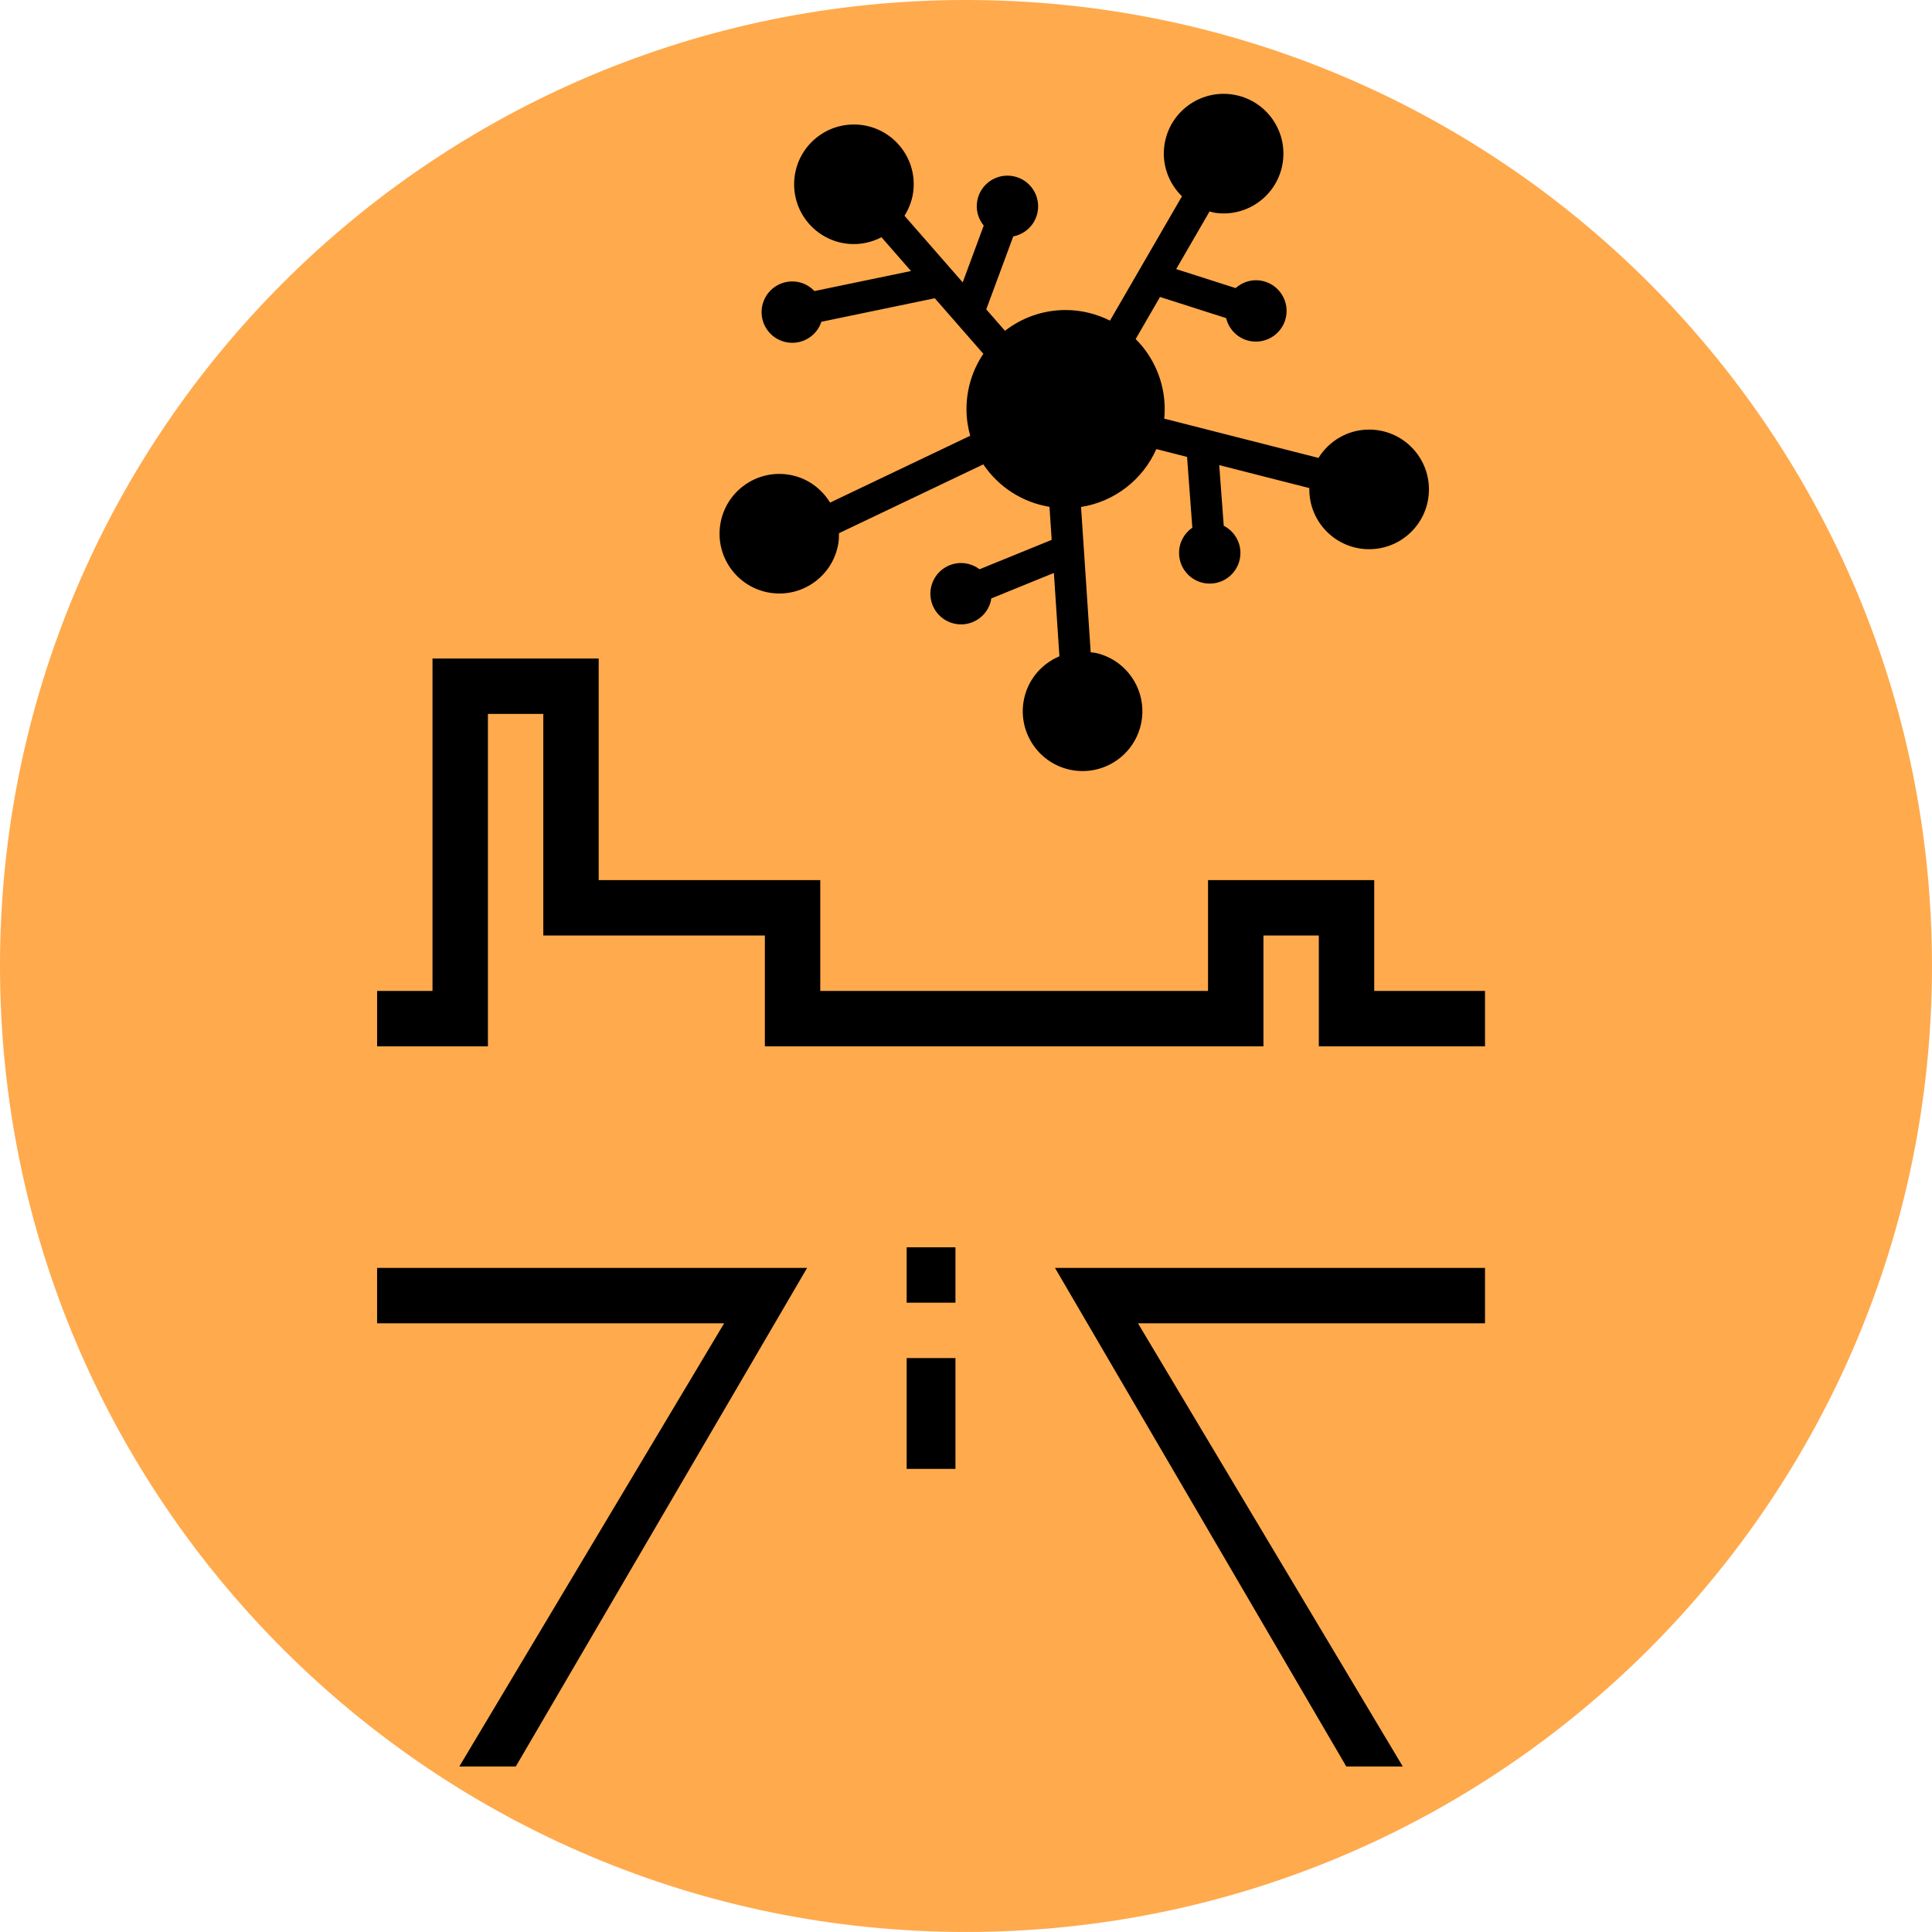
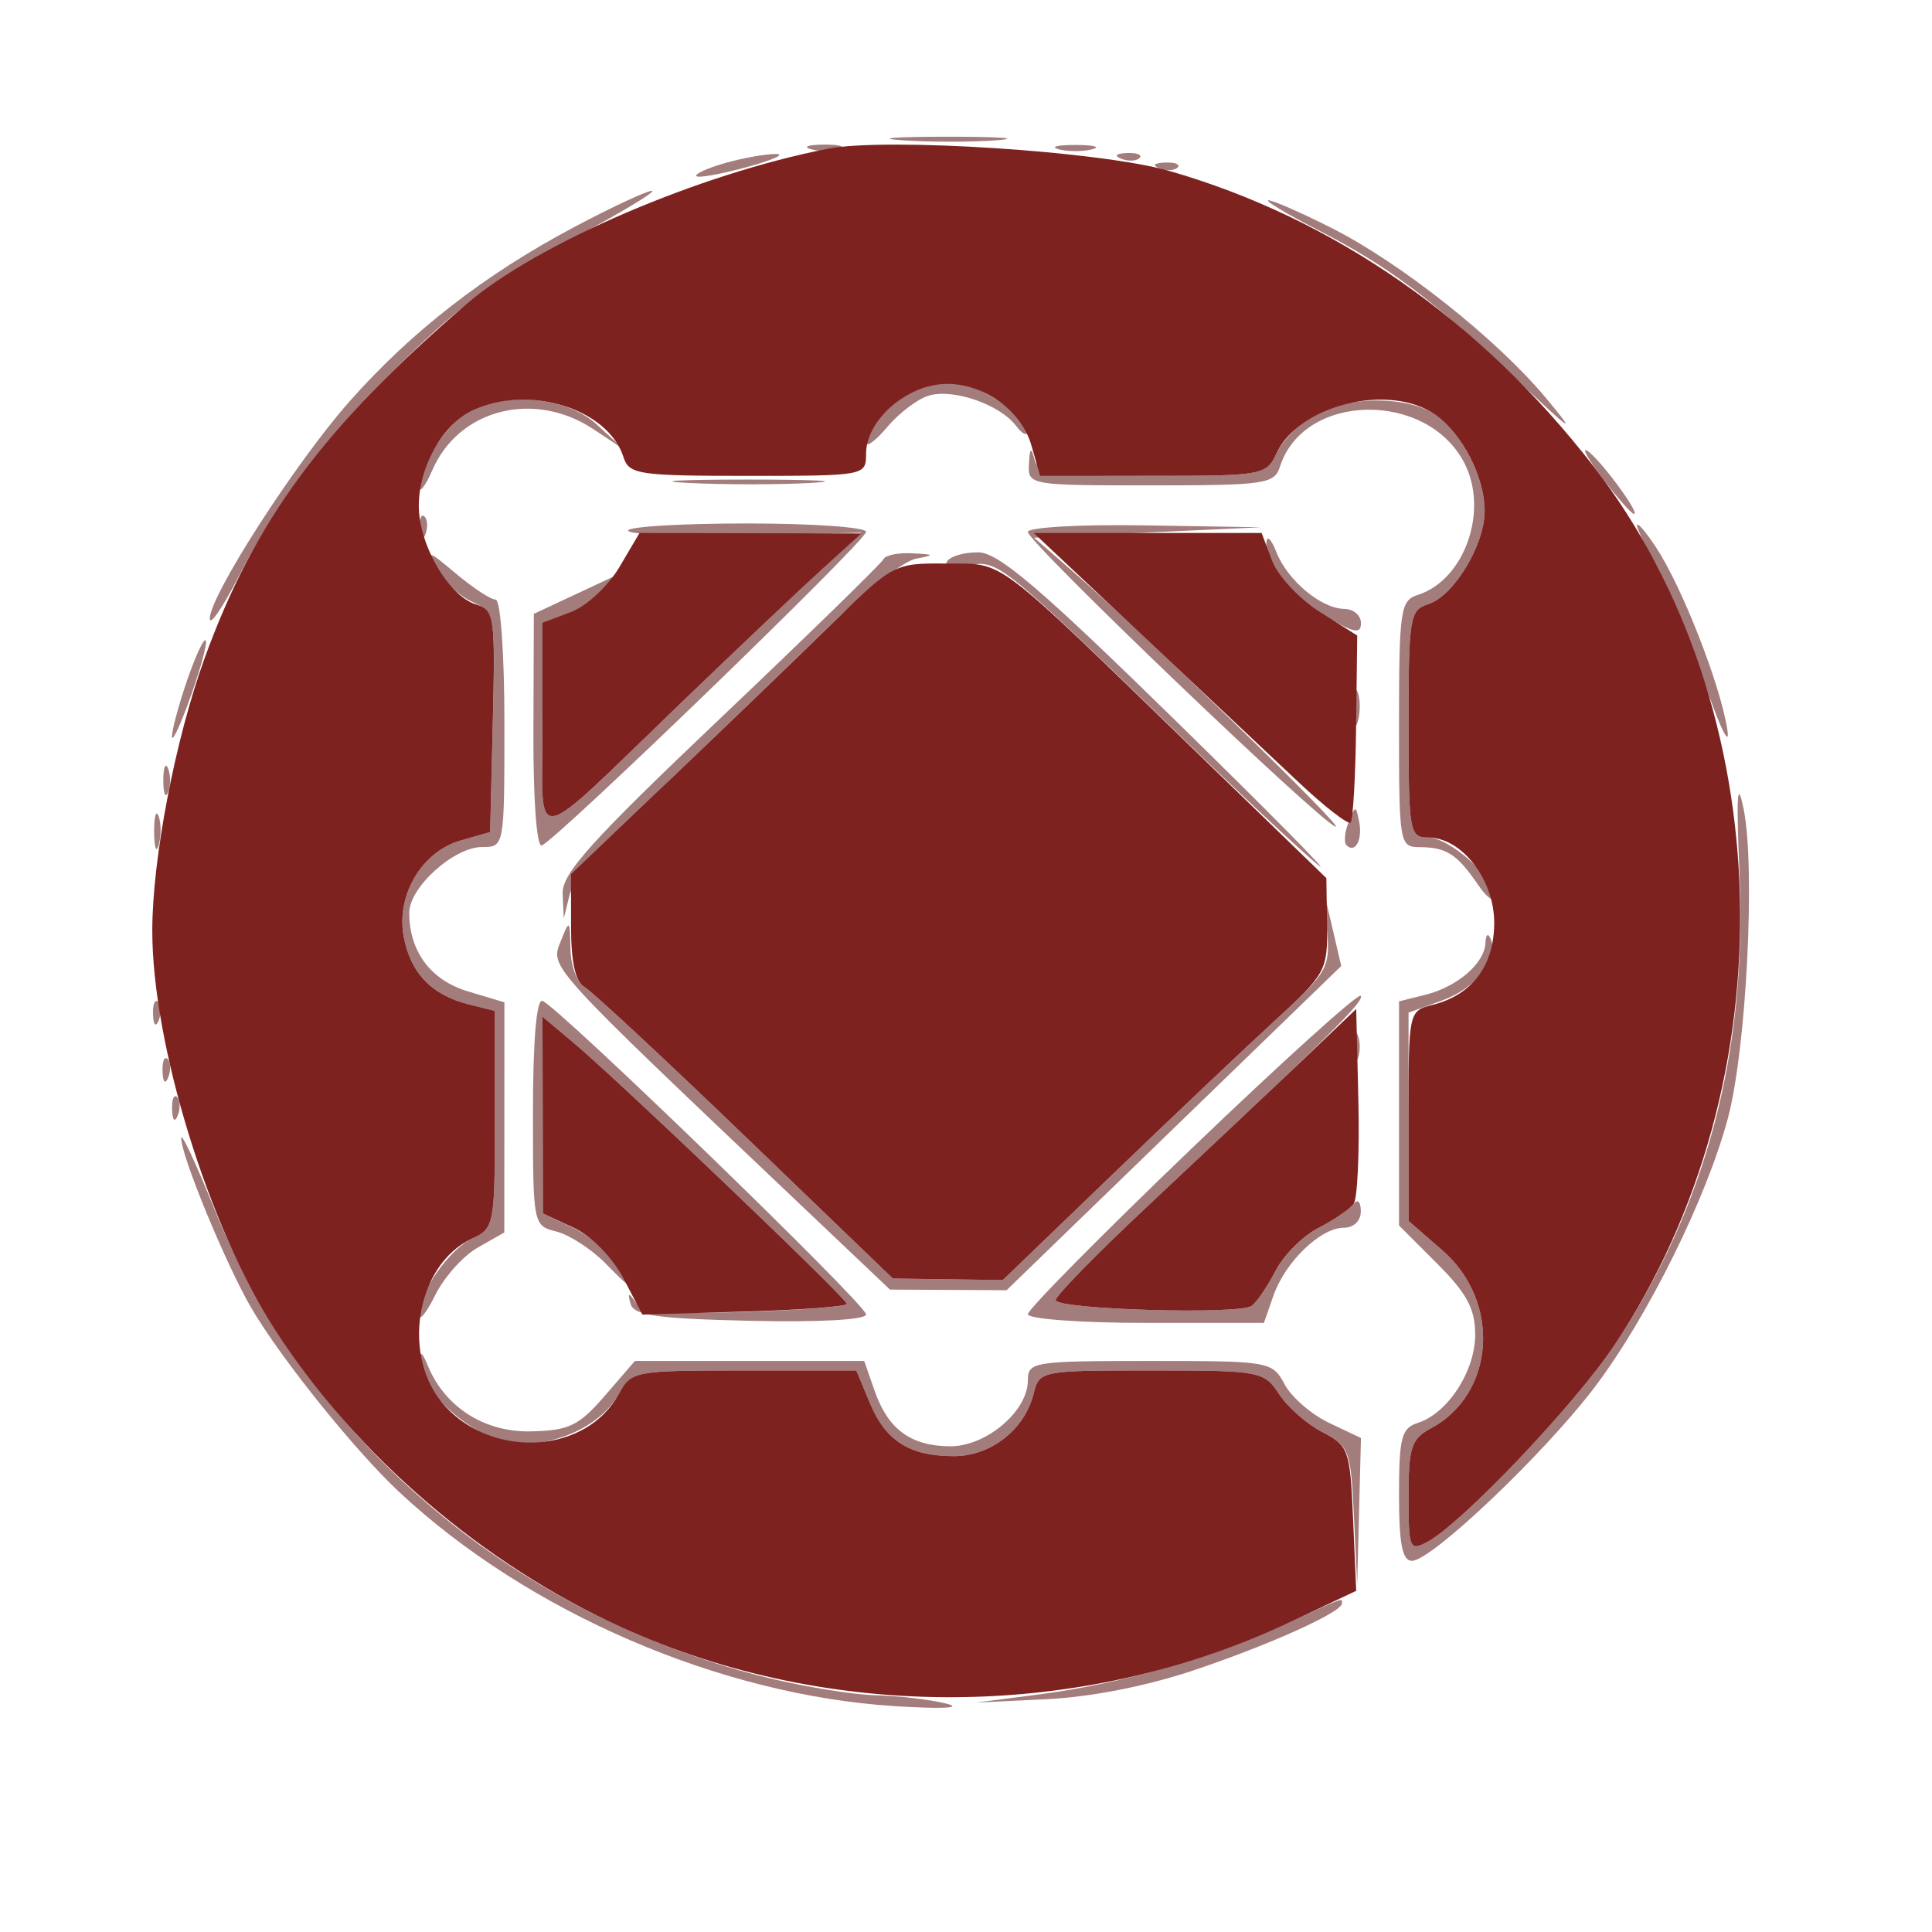
- <svg xmlns="http://www.w3.org/2000/svg" width="23.395mm" height="23.395mm" viewBox="0 0 23.395 23.395" version="1.1" id="svg1171">
-   <defs id="defs1165" />
-   <g id="layer1" transform="translate(-48.6679,-153.8563)">
-     <g id="g912" transform="matrix(0.2585633,0,0,0.2585633,-94.5076,177.3482)">
-       <circle style="fill:#ffaa4d;fill-opacity:1;stroke:#ffaa4d;stroke-width:0;stroke-miterlimit:4;stroke-dasharray:none;stroke-opacity:1" id="circle886" cx="598.975" cy="-45.616" r="45.24" />
-       <path id="path888" d="m 610.31,-49.637 h 7.783 v 5.189 h 5.189 v 2.594 h -7.783 v -5.189 h -2.594 v 5.189 h -23.349 v -5.189 h -10.377 v -10.377 h -2.594 v 15.566 h -5.189 v -2.594 h 2.594 v -15.566 h 7.783 v 10.377 h 10.377 v 5.189 h 18.16 z m -11.829,19.79 h -2.285 v -2.594 h 2.285 z m -10.833,0.965 h -16.253 v -2.594 h 20.139 l -13.643,23.349 h -2.645 z m 31.782,20.755 h -2.645 L 603.143,-31.476 h 20.139 v 2.594 H 607.029 Z M 598.481,-22.064 h -2.285 v -5.189 h 2.285 z" style="fill:#000000;fill-rule:evenodd;stroke-width:0.259" />
-       <path id="path890" d="m 615.482,-69.41 c 0.494,-0.794 1.368,-1.327 2.372,-1.327 1.547,0 2.801,1.254 2.802,2.801 0,1.547 -1.254,2.801 -2.801,2.801 -1.547,0 -2.801,-1.254 -2.801,-2.801 0,-0.021 0.005,-0.04 0.005,-0.06 l -4.225,-1.077 0.212,2.84 c 0.462,0.239 0.781,0.716 0.781,1.272 0,0.794 -0.643,1.437 -1.437,1.437 -0.794,0 -1.437,-0.643 -1.437,-1.437 0,-0.491 0.247,-0.923 0.622,-1.182 l -0.247,-3.314 -1.439,-0.367 c -0.627,1.42 -1.944,2.463 -3.526,2.71 l 0.452,6.808 c 0.082,0.012 0.164,0.012 0.247,0.031 1.508,0.347 2.448,1.85 2.102,3.357 -0.347,1.508 -1.85,2.448 -3.357,2.102 -1.507,-0.347 -2.448,-1.85 -2.102,-3.357 0.21,-0.911 0.845,-1.609 1.645,-1.947 l -0.259,-3.903 -2.935,1.196 c -0.005,0.033 -0.005,0.065 -0.012,0.098 -0.178,0.774 -0.949,1.256 -1.722,1.079 -0.774,-0.178 -1.256,-0.949 -1.079,-1.722 0.178,-0.774 0.949,-1.257 1.722,-1.079 0.204,0.047 0.386,0.137 0.543,0.256 l 3.38,-1.377 -0.103,-1.547 c -1.289,-0.212 -2.4,-0.948 -3.099,-1.989 l -6.76,3.224 c 9.8e-4,0.153 -0.003,0.306 -0.027,0.463 -0.243,1.527 -1.678,2.569 -3.205,2.326 -1.527,-0.243 -2.569,-1.678 -2.326,-3.205 0.243,-1.527 1.678,-2.569 3.205,-2.326 0.841,0.134 1.524,0.635 1.937,1.308 l 6.562,-3.13 c -0.111,-0.397 -0.174,-0.814 -0.174,-1.246 0,-0.96 0.291,-1.852 0.79,-2.592 l -2.275,-2.602 -5.315,1.103 c -0.005,0.015 -0.005,0.03 -0.011,0.045 -0.275,0.745 -1.101,1.125 -1.846,0.85 -0.745,-0.275 -1.125,-1.101 -0.85,-1.846 0.275,-0.745 1.101,-1.125 1.846,-0.85 0.214,0.079 0.394,0.207 0.54,0.362 l 4.522,-0.939 -1.383,-1.583 c -0.455,0.237 -0.977,0.358 -1.526,0.312 -1.541,-0.131 -2.685,-1.486 -2.554,-3.027 0.131,-1.541 1.486,-2.685 3.027,-2.554 1.541,0.131 2.685,1.486 2.554,3.027 -0.039,0.457 -0.195,0.873 -0.423,1.237 l 2.727,3.12 0.984,-2.66 c -0.258,-0.317 -0.384,-0.738 -0.301,-1.171 0.148,-0.78 0.901,-1.291 1.681,-1.142 0.78,0.148 1.291,0.901 1.142,1.681 -0.113,0.594 -0.578,1.031 -1.138,1.139 l -1.265,3.417 0.877,1.004 c 0.785,-0.608 1.767,-0.973 2.837,-0.973 0.749,0 1.453,0.181 2.08,0.496 l 3.371,-5.822 c -0.617,-0.604 -0.954,-1.478 -0.821,-2.399 0.221,-1.531 1.641,-2.592 3.172,-2.371 1.531,0.221 2.593,1.641 2.372,3.172 -0.221,1.531 -1.641,2.592 -3.172,2.371 -0.09,-0.014 -0.172,-0.043 -0.258,-0.064 l -1.564,2.7 2.784,0.89 c 0.306,-0.272 0.72,-0.417 1.156,-0.354 0.785,0.114 1.33,0.842 1.217,1.628 -0.114,0.785 -0.842,1.33 -1.628,1.217 -0.599,-0.086 -1.055,-0.531 -1.189,-1.086 l -3.096,-0.99 -1.141,1.971 c 0.84,0.84 1.36,2.001 1.36,3.283 0,0.15 -0.008,0.299 -0.022,0.445 z" style="fill:#000000;fill-rule:evenodd;stroke-width:0.166" />
-     </g>
-   </g>
+ <svg xmlns="http://www.w3.org/2000/svg" width="203" height="203" viewBox="0 0 203 203" version="1.1">
+   <path d="M 94.784 14.738 C 97.689 14.941, 102.189 14.939, 104.784 14.734 C 107.378 14.528, 105 14.363, 99.500 14.365 C 94 14.368, 91.878 14.536, 94.784 14.738 M 85.269 15.693 C 86.242 15.947, 87.592 15.930, 88.269 15.656 C 88.946 15.382, 88.150 15.175, 86.500 15.195 C 84.850 15.215, 84.296 15.439, 85.269 15.693 M 111.250 15.689 C 112.213 15.941, 113.787 15.941, 114.750 15.689 C 115.713 15.438, 114.925 15.232, 113 15.232 C 111.075 15.232, 110.287 15.438, 111.250 15.689 M 76.140 17.147 C 74.293 17.679, 72.958 18.291, 73.175 18.508 C 73.392 18.725, 75.804 18.290, 78.535 17.541 C 81.266 16.792, 82.600 16.179, 81.500 16.180 C 80.400 16.180, 77.988 16.615, 76.140 17.147 M 117.813 16.683 C 118.534 16.972, 119.397 16.936, 119.729 16.604 C 120.061 16.272, 119.471 16.036, 118.417 16.079 C 117.252 16.127, 117.015 16.364, 117.813 16.683 M 121.813 17.683 C 122.534 17.972, 123.397 17.936, 123.729 17.604 C 124.061 17.272, 123.471 17.036, 122.417 17.079 C 121.252 17.127, 121.015 17.364, 121.813 17.683 M 60.264 23.894 C 50.908 28.860, 43.182 34.865, 36.696 42.212 C 31.023 48.638, 22.040 62.606, 22.041 65 C 22.042 65.825, 23.427 63.800, 25.118 60.500 C 28.892 53.139, 34.144 46.095, 40.774 39.500 C 48.264 32.050, 51.090 29.964, 60.726 24.772 C 65.552 22.171, 69.050 20.045, 68.500 20.048 C 67.950 20.050, 64.244 21.781, 60.264 23.894 M 138.500 24.178 C 145.917 27.988, 150.532 31.460, 159.419 39.916 C 165.292 45.504, 165.746 45.789, 162.419 41.800 C 157.265 35.618, 147.179 27.624, 139.898 23.949 C 136.686 22.327, 133.707 21.022, 133.279 21.048 C 132.850 21.075, 135.200 22.483, 138.500 24.178 M 96.091 41.090 C 93.586 42.092, 91.083 44.771, 91.037 46.500 C 91.022 47.050, 92.020 46.301, 93.255 44.836 C 94.490 43.371, 96.453 41.897, 97.618 41.561 C 100.203 40.814, 105.052 42.500, 106.750 44.736 C 107.482 45.700, 108 45.883, 108 45.176 C 108 43.734, 102.126 39.983, 100 40.067 C 99.175 40.100, 97.416 40.560, 96.091 41.090 M 49.420 43.145 C 47.165 44.239, 43.976 48.986, 44.039 51.154 C 44.061 51.894, 44.690 51.095, 45.437 49.378 C 48.225 42.973, 56.128 40.969, 62.346 45.092 L 65.500 47.183 62.694 44.592 C 59.678 41.806, 53.555 41.138, 49.420 43.145 M 137.826 43.712 C 136.355 44.625, 134.677 46.413, 134.097 47.686 C 133.081 49.917, 132.614 50, 121.095 50 C 110.556 50, 109.093 49.794, 108.689 48.250 C 108.345 46.933, 108.203 47.057, 108.116 48.750 C 108.001 50.973, 108.153 51, 120.933 51 C 132.930 51, 133.911 50.857, 134.492 49.026 C 136.966 41.230, 149.954 41.001, 153.883 48.684 C 156.447 53.698, 153.870 60.954, 148.974 62.508 C 147.143 63.089, 147 64.070, 147 76.067 C 147 88.808, 147.033 89, 149.250 89.015 C 151.992 89.034, 153.115 89.767, 155.308 92.973 C 156.239 94.332, 157 94.874, 157 94.177 C 157 92.175, 152.300 88, 150.045 88 C 148.099 88, 148 87.422, 148 76.067 C 148 64.880, 148.129 64.094, 150.069 63.478 C 152.748 62.628, 155.991 57.278, 155.996 53.700 C 156.001 50.139, 153.652 45.570, 150.783 43.561 C 147.885 41.530, 141.217 41.608, 137.826 43.712 M 168.437 50.329 C 169.977 52.348, 171.440 54, 171.687 54 C 172.381 54, 168.052 48.150, 166.772 47.359 C 166.148 46.973, 166.897 48.310, 168.437 50.329 M 72.292 50.742 C 76.027 50.935, 81.877 50.934, 85.292 50.739 C 88.706 50.545, 85.650 50.387, 78.500 50.389 C 71.350 50.390, 68.556 50.550, 72.292 50.742 M 44.079 55.583 C 44.127 56.748, 44.364 56.985, 44.683 56.188 C 44.972 55.466, 44.936 54.603, 44.604 54.271 C 44.272 53.939, 44.036 54.529, 44.079 55.583 M 65.998 55.750 C 65.997 56.163, 71.510 56.381, 78.248 56.236 L 90.500 55.973 86.500 59.646 C 84.300 61.667, 77.550 68.085, 71.500 73.910 C 55.394 89.416, 57 89.171, 57 76.122 C 57 67.093, 57.272 65, 58.444 65 C 59.239 65, 61.151 63.897, 62.694 62.550 L 65.500 60.099 60.796 62.300 L 56.091 64.500 56.046 76.833 C 56.019 83.965, 56.389 89.026, 56.923 88.833 C 58.480 88.271, 91 56.827, 91 55.884 C 91 55.398, 85.375 55, 78.500 55 C 71.625 55, 65.999 55.337, 65.998 55.750 M 108 55.896 C 108 56.972, 138.669 86.344, 140.335 86.863 C 141.486 87.222, 120.174 66.532, 112.578 59.916 L 108.655 56.500 120.578 55.951 L 132.500 55.402 120.250 55.201 C 113.513 55.091, 108 55.403, 108 55.896 M 172.007 55.193 C 172.003 55.574, 172.873 57.374, 173.941 59.193 C 175.008 61.012, 177.286 66.550, 179.002 71.500 C 180.759 76.567, 181.841 78.777, 181.479 76.557 C 180.699 71.768, 176.707 61.602, 173.996 57.500 C 172.905 55.850, 172.010 54.812, 172.007 55.193 M 133.063 57.027 C 132.966 59.366, 135.580 62.555, 139.479 64.855 C 142.295 66.516, 143 66.639, 143 65.466 C 143 64.660, 142.213 63.990, 141.250 63.978 C 138.818 63.947, 135.279 60.985, 134.108 58 C 133.568 56.625, 133.098 56.187, 133.063 57.027 M 45.911 59.834 C 46.578 61.080, 48.234 62.605, 49.592 63.224 C 52.035 64.337, 52.058 64.469, 51.780 75.889 L 51.500 87.429 48.407 88.314 C 44.310 89.487, 41.602 94.065, 42.421 98.433 C 43.137 102.248, 45.361 104.560, 49.250 105.530 L 52 106.217 52 117.630 C 52 128.618, 51.913 129.082, 49.665 130.107 C 47.225 131.219, 43.984 135.841, 44.023 138.154 C 44.035 138.894, 44.802 137.964, 45.727 136.086 C 46.652 134.209, 48.664 131.959, 50.198 131.086 L 52.987 129.500 52.994 117.408 L 53 105.317 49.165 104.167 C 45.258 102.997, 43 99.971, 43 95.905 C 43 93.243, 47.698 89, 50.646 89 C 52.997 89, 53 88.985, 53 76 C 53 68.720, 52.594 63, 52.077 63 C 51.569 63, 49.701 61.778, 47.926 60.284 C 44.943 57.774, 44.791 57.740, 45.911 59.834 M 92.833 58.750 C 92.650 59.163, 84.963 66.661, 75.750 75.412 C 62.091 88.388, 59.022 91.802, 59.118 93.912 L 59.237 96.500 59.868 93.951 C 60.220 92.530, 65.101 86.999, 70.899 81.451 C 76.618 75.978, 84.142 68.721, 87.620 65.323 C 91.097 61.926, 94.968 58.950, 96.221 58.710 C 98.270 58.316, 98.231 58.259, 95.833 58.136 C 94.367 58.061, 93.017 58.337, 92.833 58.750 M 99.509 58.985 C 99.137 59.587, 99.990 59.755, 101.700 59.419 C 104.867 58.796, 105.077 58.964, 124.019 77.331 C 130.355 83.474, 136.880 89.584, 138.519 90.909 C 140.159 92.234, 133.400 85.389, 123.500 75.697 C 109.345 61.840, 104.925 58.067, 102.809 58.038 C 101.329 58.017, 99.844 58.443, 99.509 58.985 M 19.612 71.624 C 18.726 74.227, 18.033 76.839, 18.073 77.428 C 18.113 78.018, 19.012 76.061, 20.070 73.080 C 21.128 70.099, 21.821 67.487, 21.609 67.276 C 21.398 67.065, 20.499 69.021, 19.612 71.624 M 142.195 74.500 C 142.215 76.150, 142.439 76.704, 142.693 75.731 C 142.947 74.758, 142.930 73.408, 142.656 72.731 C 142.382 72.054, 142.175 72.850, 142.195 74.500 M 17.158 82 C 17.158 83.375, 17.385 83.938, 17.662 83.250 C 17.940 82.563, 17.940 81.438, 17.662 80.750 C 17.385 80.063, 17.158 80.625, 17.158 82 M 182.782 92.020 C 183.574 110.560, 179.213 126.928, 169.647 141.318 C 165.497 147.563, 153.606 160.070, 149.971 162.016 C 148.114 163.009, 148 162.732, 148 157.204 C 148 152.084, 148.296 151.179, 150.331 150.091 C 157.107 146.464, 157.750 136.768, 151.571 131.394 L 148 128.288 148 117.345 L 148 106.402 151.499 105.136 C 155.091 103.838, 157.506 100.814, 156.644 98.695 C 156.356 97.986, 156.126 98.149, 156.079 99.095 C 155.973 101.237, 153.116 103.691, 149.750 104.530 L 147 105.217 147 116.991 L 147 128.765 151 132.765 C 154.135 135.900, 155 137.518, 155 140.247 C 155 144.071, 152.110 148.513, 148.974 149.508 C 147.259 150.053, 147 151.044, 147 157.067 C 147 162.234, 147.345 164, 148.355 164 C 150.420 164, 162.293 152.709, 167.585 145.715 C 173.129 138.385, 179.302 125.917, 181.553 117.500 C 183.498 110.226, 184.466 91.197, 183.206 85 C 182.530 81.681, 182.419 83.523, 182.782 92.020 M 16.195 87.500 C 16.215 89.150, 16.439 89.704, 16.693 88.731 C 16.947 87.758, 16.930 86.408, 16.656 85.731 C 16.382 85.054, 16.175 85.850, 16.195 87.500 M 141.697 86.393 C 141.288 87.434, 141.189 88.522, 141.476 88.810 C 142.389 89.722, 143.191 88.227, 142.809 86.328 C 142.459 84.588, 142.405 84.591, 141.697 86.393 M 139.431 97.695 C 139.777 101.686, 139.521 102.140, 134.147 107.058 C 131.041 109.901, 123.295 117.239, 116.933 123.364 L 105.367 134.500 99.589 134.420 L 93.812 134.339 78.311 119.420 C 69.786 111.214, 62.178 104.140, 61.405 103.700 C 60.632 103.260, 59.971 101.460, 59.937 99.700 C 59.875 96.574, 59.850 96.557, 58.885 98.977 C 57.813 101.663, 57.594 101.422, 84.025 126.500 L 93.511 135.500 99.638 135.533 L 105.766 135.566 123.346 118.533 L 140.926 101.500 139.996 97.500 L 139.066 93.500 139.431 97.695 M 125.232 120.652 C 115.754 129.740, 108 137.585, 108 138.087 C 108 138.589, 113.581 139, 120.402 139 L 132.804 139 133.805 136.129 C 135.038 132.594, 138.759 129, 141.189 129 C 142.253 129, 142.994 128.278, 142.985 127.250 C 142.976 126.262, 142.650 125.935, 142.235 126.500 C 141.831 127.050, 140.161 128.186, 138.525 129.025 C 136.888 129.863, 134.863 131.888, 134.025 133.525 C 133.186 135.161, 132.050 136.823, 131.500 137.217 C 130.182 138.162, 111.009 137.595, 110.922 136.608 C 110.884 136.189, 115.263 131.718, 120.652 126.673 C 139.677 108.862, 143.459 105.126, 142.964 104.630 C 142.689 104.355, 134.709 111.565, 125.232 120.652 M 16.079 106.583 C 16.127 107.748, 16.364 107.985, 16.683 107.188 C 16.972 106.466, 16.936 105.603, 16.604 105.271 C 16.272 104.939, 16.036 105.529, 16.079 106.583 M 56 116.808 C 56 128.709, 56.015 128.787, 58.470 129.403 C 59.829 129.744, 62.154 131.255, 63.637 132.762 C 66.255 135.421, 66.290 135.428, 64.841 133 C 64.021 131.625, 61.931 129.825, 60.197 129 L 57.043 127.500 57.022 117.161 L 57 106.822 60.250 109.551 C 65.102 113.625, 88.966 136.423, 88.983 137 C 88.992 137.275, 84.214 137.654, 78.366 137.843 C 70.293 138.103, 67.506 137.862, 66.790 136.843 C 66.035 135.767, 65.929 135.799, 66.256 137 C 66.584 138.208, 69.028 138.555, 78.832 138.781 C 86.098 138.948, 91 138.676, 91 138.106 C 91 137.071, 58.627 105.716, 56.992 105.167 C 56.373 104.959, 56 109.332, 56 116.808 M 142.158 110 C 142.158 111.375, 142.385 111.938, 142.662 111.250 C 142.940 110.563, 142.940 109.438, 142.662 108.750 C 142.385 108.063, 142.158 108.625, 142.158 110 M 17.079 112.583 C 17.127 113.748, 17.364 113.985, 17.683 113.188 C 17.972 112.466, 17.936 111.603, 17.604 111.271 C 17.272 110.939, 17.036 111.529, 17.079 112.583 M 18.079 116.583 C 18.127 117.748, 18.364 117.985, 18.683 117.188 C 18.972 116.466, 18.936 115.603, 18.604 115.271 C 18.272 114.939, 18.036 115.529, 18.079 116.583 M 19.042 119.560 C 18.973 121.310, 23.756 132.909, 26.426 137.464 C 29.542 142.780, 37.319 152.452, 41.971 156.794 C 55.471 169.395, 75.627 178.102, 94 179.268 C 98.895 179.578, 101.227 179.474, 99.500 179.022 C 97.850 178.590, 94.434 178.183, 91.910 178.118 C 89.385 178.053, 83.943 177.136, 79.817 176.081 C 53.541 169.361, 32.197 151.029, 22.425 126.786 C 20.587 122.229, 19.065 118.977, 19.042 119.560 M 44.063 143.144 C 43.959 145.860, 49.357 150.789, 53.232 151.516 C 57.632 152.341, 63.139 149.978, 65.024 146.455 C 66.305 144.061, 66.632 144, 78.156 144 L 89.973 144 91.402 147.420 C 93.076 151.425, 95.571 153, 100.246 153 C 104.095 153, 107.657 150.216, 108.596 146.472 C 109.212 144.018, 109.301 144, 120.993 144 C 132.425 144, 132.818 144.073, 134.394 146.479 C 135.288 147.843, 137.345 149.644, 138.966 150.482 C 141.757 151.926, 141.931 152.388, 142.258 159.253 L 142.603 166.500 142.801 158.797 L 143 151.094 139.645 149.502 C 137.799 148.626, 135.698 146.805, 134.976 145.455 C 133.686 143.044, 133.431 143, 120.831 143 C 108.572 143, 108 143.091, 108 145.045 C 108 148.288, 103.595 152.005, 99.795 151.968 C 95.681 151.928, 93.305 150.175, 91.898 146.137 L 90.804 143 78.758 143 L 66.712 143 63.557 146.649 C 60.816 149.820, 59.797 150.312, 55.782 150.399 C 50.908 150.506, 46.758 147.861, 44.954 143.500 C 44.313 141.951, 44.112 141.871, 44.063 143.144 M 134.500 170.893 C 127.052 174.300, 117.691 176.936, 109.082 178.049 L 102.500 178.900 110 178.537 C 114.639 178.312, 120.552 177.146, 125.500 175.479 C 133.464 172.796, 141 169.393, 141 168.480 C 141 167.875, 141.521 167.681, 134.500 170.893" stroke="none" fill="#a37c7c" fill-rule="evenodd" />
+   <path d="M 87 15.626 C 73.438 18.267, 56.398 25.591, 49 31.960 C 33.968 44.900, 26.750 54.667, 21.491 69.183 C 18.409 77.688, 16.003 90.227, 16.001 97.792 C 15.998 109.711, 21.909 128.907, 28.922 139.758 C 37.467 152.979, 50.804 164.410, 65.407 171.031 C 87.318 180.965, 113.719 180.749, 135.500 170.459 L 142.500 167.152 142.170 159.560 C 141.857 152.329, 141.703 151.898, 138.930 150.464 C 137.329 149.636, 135.288 147.843, 134.394 146.479 C 132.818 144.073, 132.425 144, 120.993 144 C 109.301 144, 109.212 144.018, 108.596 146.472 C 107.657 150.216, 104.095 153, 100.246 153 C 95.571 153, 93.076 151.425, 91.402 147.420 L 89.973 144 78.156 144 C 66.632 144, 66.305 144.061, 65.024 146.455 C 61.711 152.646, 52.018 153.372, 46.829 147.817 C 42.060 142.712, 43.639 132.852, 49.665 130.107 C 51.913 129.082, 52 128.618, 52 117.630 L 52 106.217 49.250 105.530 C 45.361 104.560, 43.137 102.248, 42.421 98.433 C 41.602 94.065, 44.310 89.487, 48.407 88.314 L 51.500 87.429 51.781 75.792 C 52.048 64.725, 51.959 64.122, 49.962 63.488 C 47.098 62.579, 44.008 57.220, 44.004 53.154 C 43.999 49.023, 46.548 44.527, 49.712 43.085 C 55.652 40.379, 63.900 42.959, 65.508 48.026 C 66.088 49.852, 67.068 50, 78.567 50 C 90.892 50, 91 49.980, 91 47.689 C 91 44.620, 94.186 41.338, 97.972 40.506 C 102.194 39.579, 107.162 42.582, 108.369 46.791 L 109.289 50 121.166 50 C 132.640 50, 133.079 49.921, 134.107 47.665 C 136.439 42.546, 145.982 40.198, 150.783 43.561 C 153.652 45.570, 156.001 50.139, 155.996 53.700 C 155.991 57.278, 152.748 62.628, 150.069 63.478 C 148.129 64.094, 148 64.880, 148 76.067 C 148 87.422, 148.099 88, 150.045 88 C 153.587 88, 157 92.395, 157 96.955 C 157 101.462, 154.693 104.537, 150.525 105.583 C 148.016 106.213, 148 106.285, 148 117.252 L 148 128.288 151.571 131.394 C 157.750 136.768, 157.107 146.464, 150.331 150.091 C 148.296 151.179, 148 152.084, 148 157.204 C 148 162.732, 148.114 163.009, 149.971 162.016 C 153.606 160.070, 165.497 147.563, 169.647 141.318 C 188.044 113.643, 187.105 74.423, 167.436 49 C 155.553 33.642, 140.127 22.906, 122.821 17.950 C 115.619 15.888, 93.144 14.430, 87 15.626 M 65.076 59.595 C 63.910 61.573, 61.615 63.696, 59.977 64.315 L 57 65.438 57 76.342 C 57 89.137, 55.405 89.405, 71.500 73.910 C 77.550 68.085, 84.300 61.685, 86.500 59.687 L 90.500 56.054 78.849 56.027 L 67.198 56 65.076 59.595 M 120.034 66.750 C 126.313 72.662, 133.699 79.612, 136.448 82.194 C 139.196 84.776, 141.654 86.680, 141.909 86.424 C 142.164 86.169, 142.426 81.644, 142.490 76.369 L 142.607 66.777 138.683 64.300 C 136.525 62.938, 134.265 60.513, 133.661 58.912 L 132.562 56 120.590 56 L 108.618 56 120.034 66.750 M 87.621 65.332 C 84.153 68.724, 76.520 76.079, 70.658 81.676 L 60 91.852 60 97.376 C 60 101.075, 60.464 103.165, 61.405 103.700 C 62.178 104.140, 69.786 111.214, 78.311 119.420 L 93.812 134.339 99.589 134.420 L 105.367 134.500 116.933 123.364 C 123.295 117.239, 130.977 109.960, 134.004 107.189 C 139.292 102.350, 139.506 101.957, 139.437 97.208 L 139.365 92.265 125.933 79.242 C 104.055 58.031, 105.694 59.269, 99.410 59.213 C 94.015 59.164, 93.822 59.264, 87.621 65.332 M 136.471 111.765 C 133.155 114.919, 126.034 121.628, 120.648 126.673 C 115.261 131.718, 110.884 136.189, 110.922 136.608 C 111.009 137.595, 130.182 138.162, 131.500 137.217 C 132.050 136.823, 133.186 135.161, 134.025 133.525 C 134.863 131.888, 136.888 129.863, 138.525 129.025 C 140.161 128.186, 141.828 127.050, 142.230 126.500 C 142.631 125.950, 142.856 121.113, 142.730 115.751 C 142.603 110.388, 142.500 106.008, 142.500 106.016 C 142.500 106.024, 139.787 108.611, 136.471 111.765 M 57.022 117.161 L 57.043 127.500 60.272 129 C 62.139 129.868, 64.343 132.107, 65.500 134.313 L 67.500 138.126 78.249 137.813 C 84.162 137.641, 88.992 137.275, 88.984 137 C 88.966 136.423, 65.100 113.624, 60.250 109.551 L 57 106.822 57.022 117.161" stroke="none" fill="#7e2220" fill-rule="evenodd" />
</svg>
